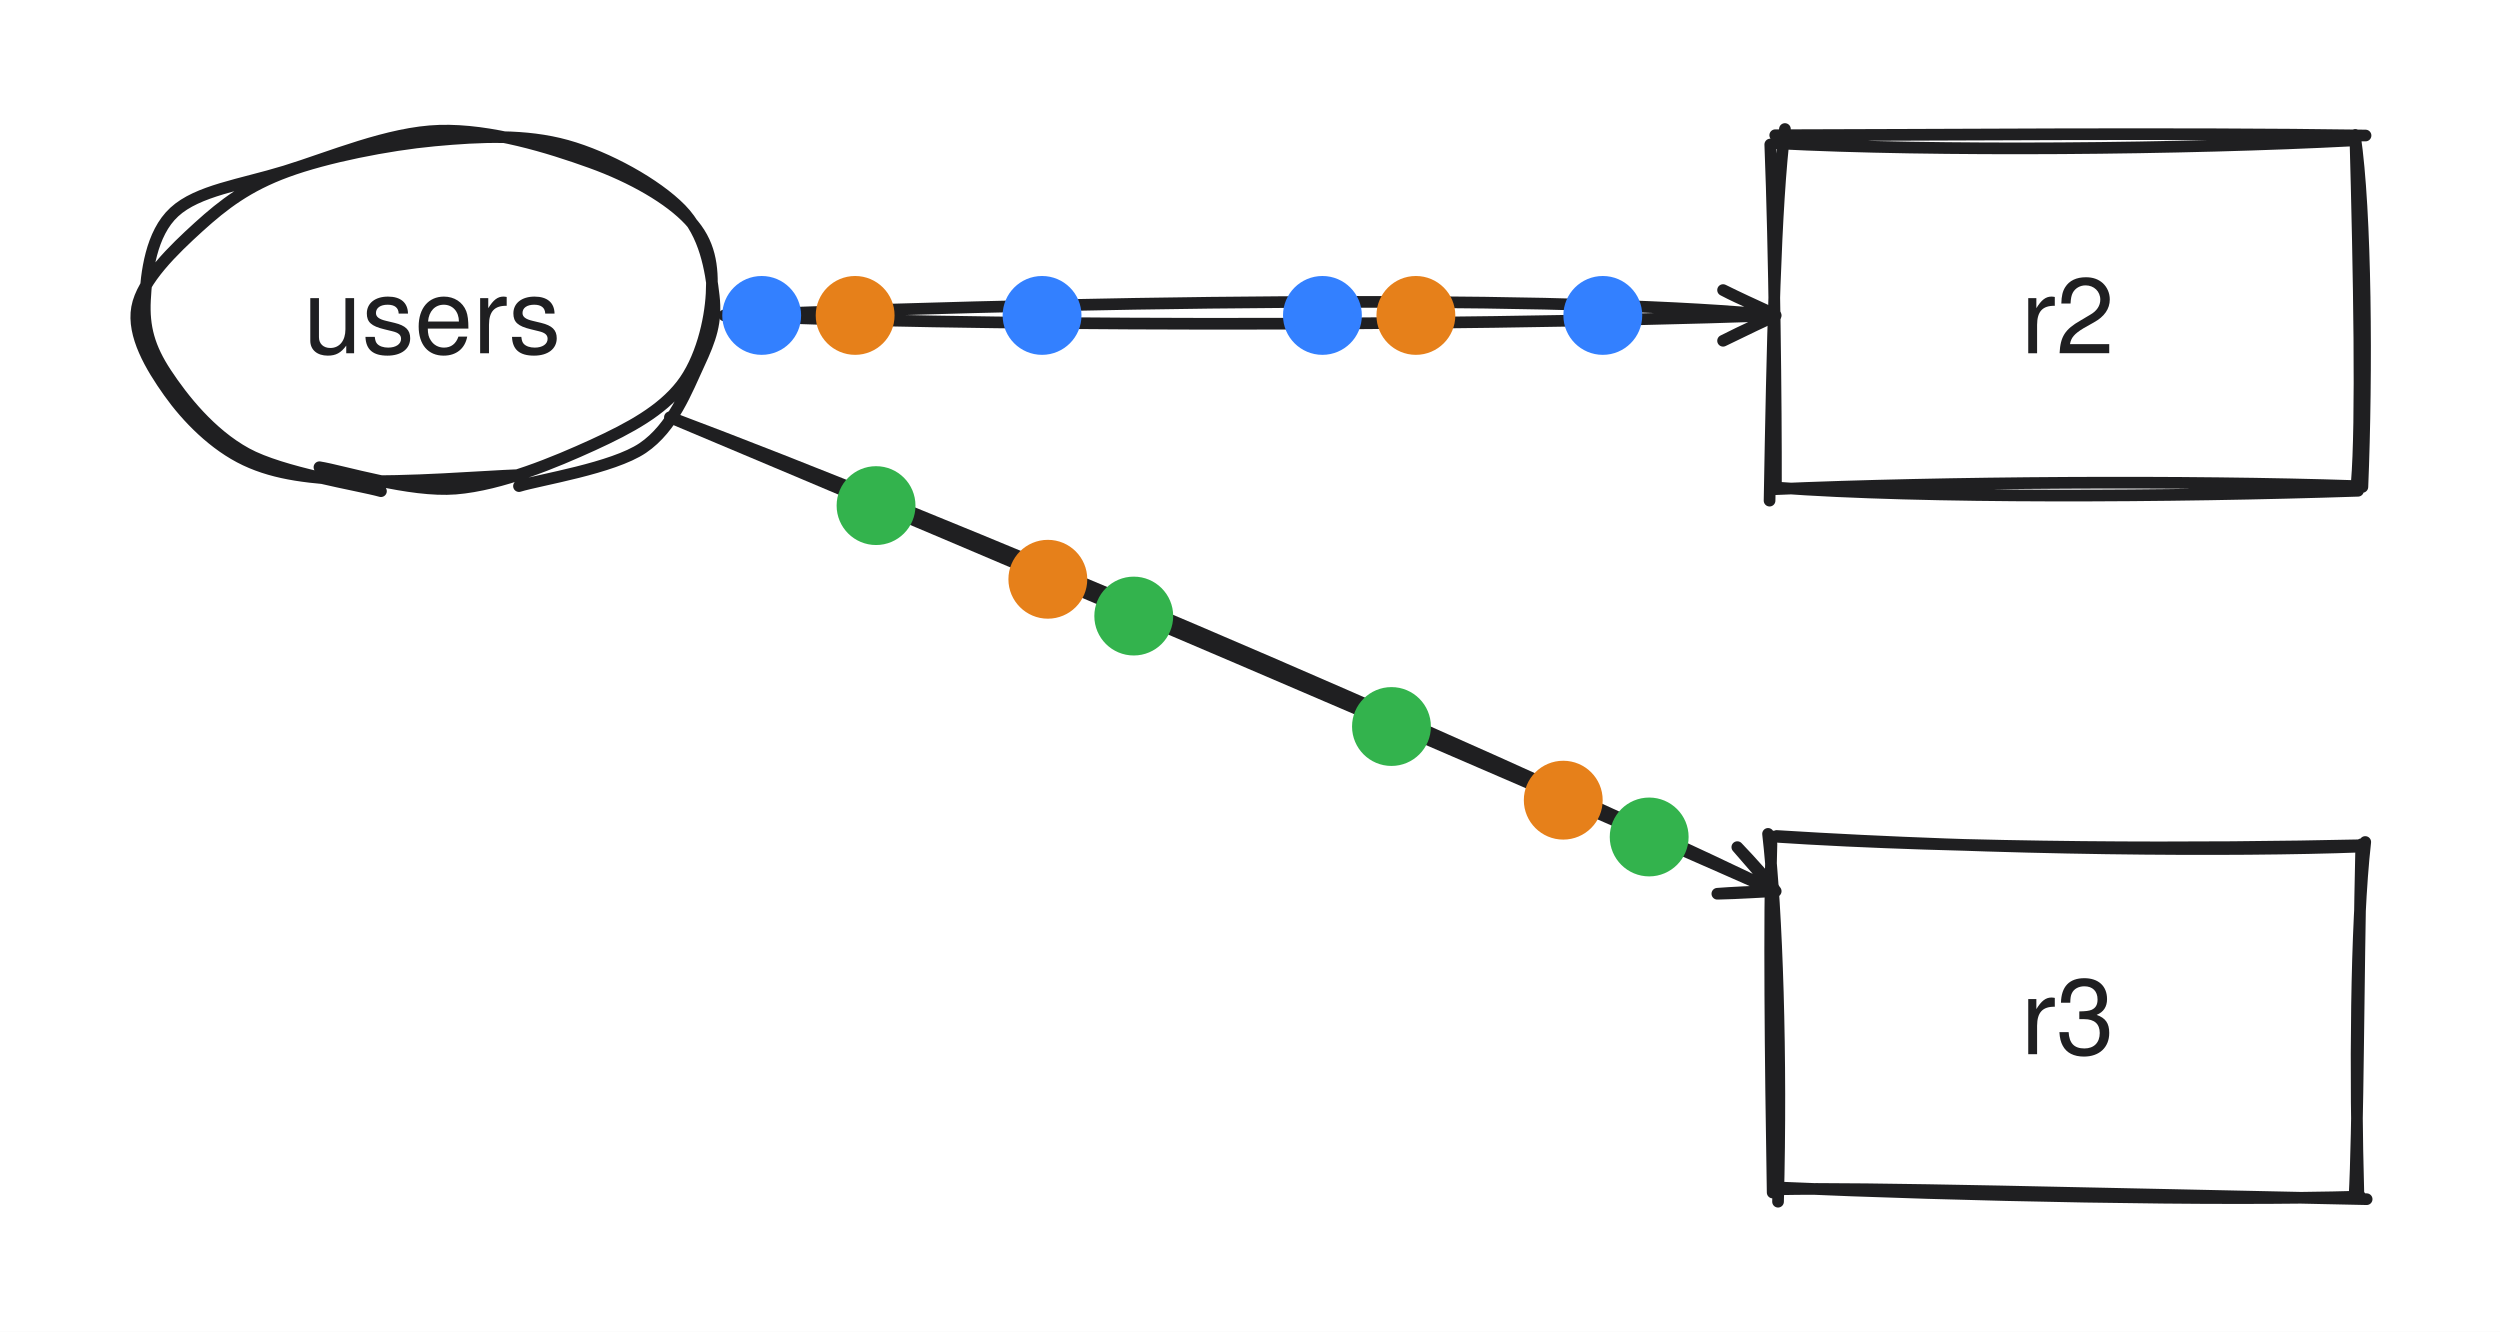
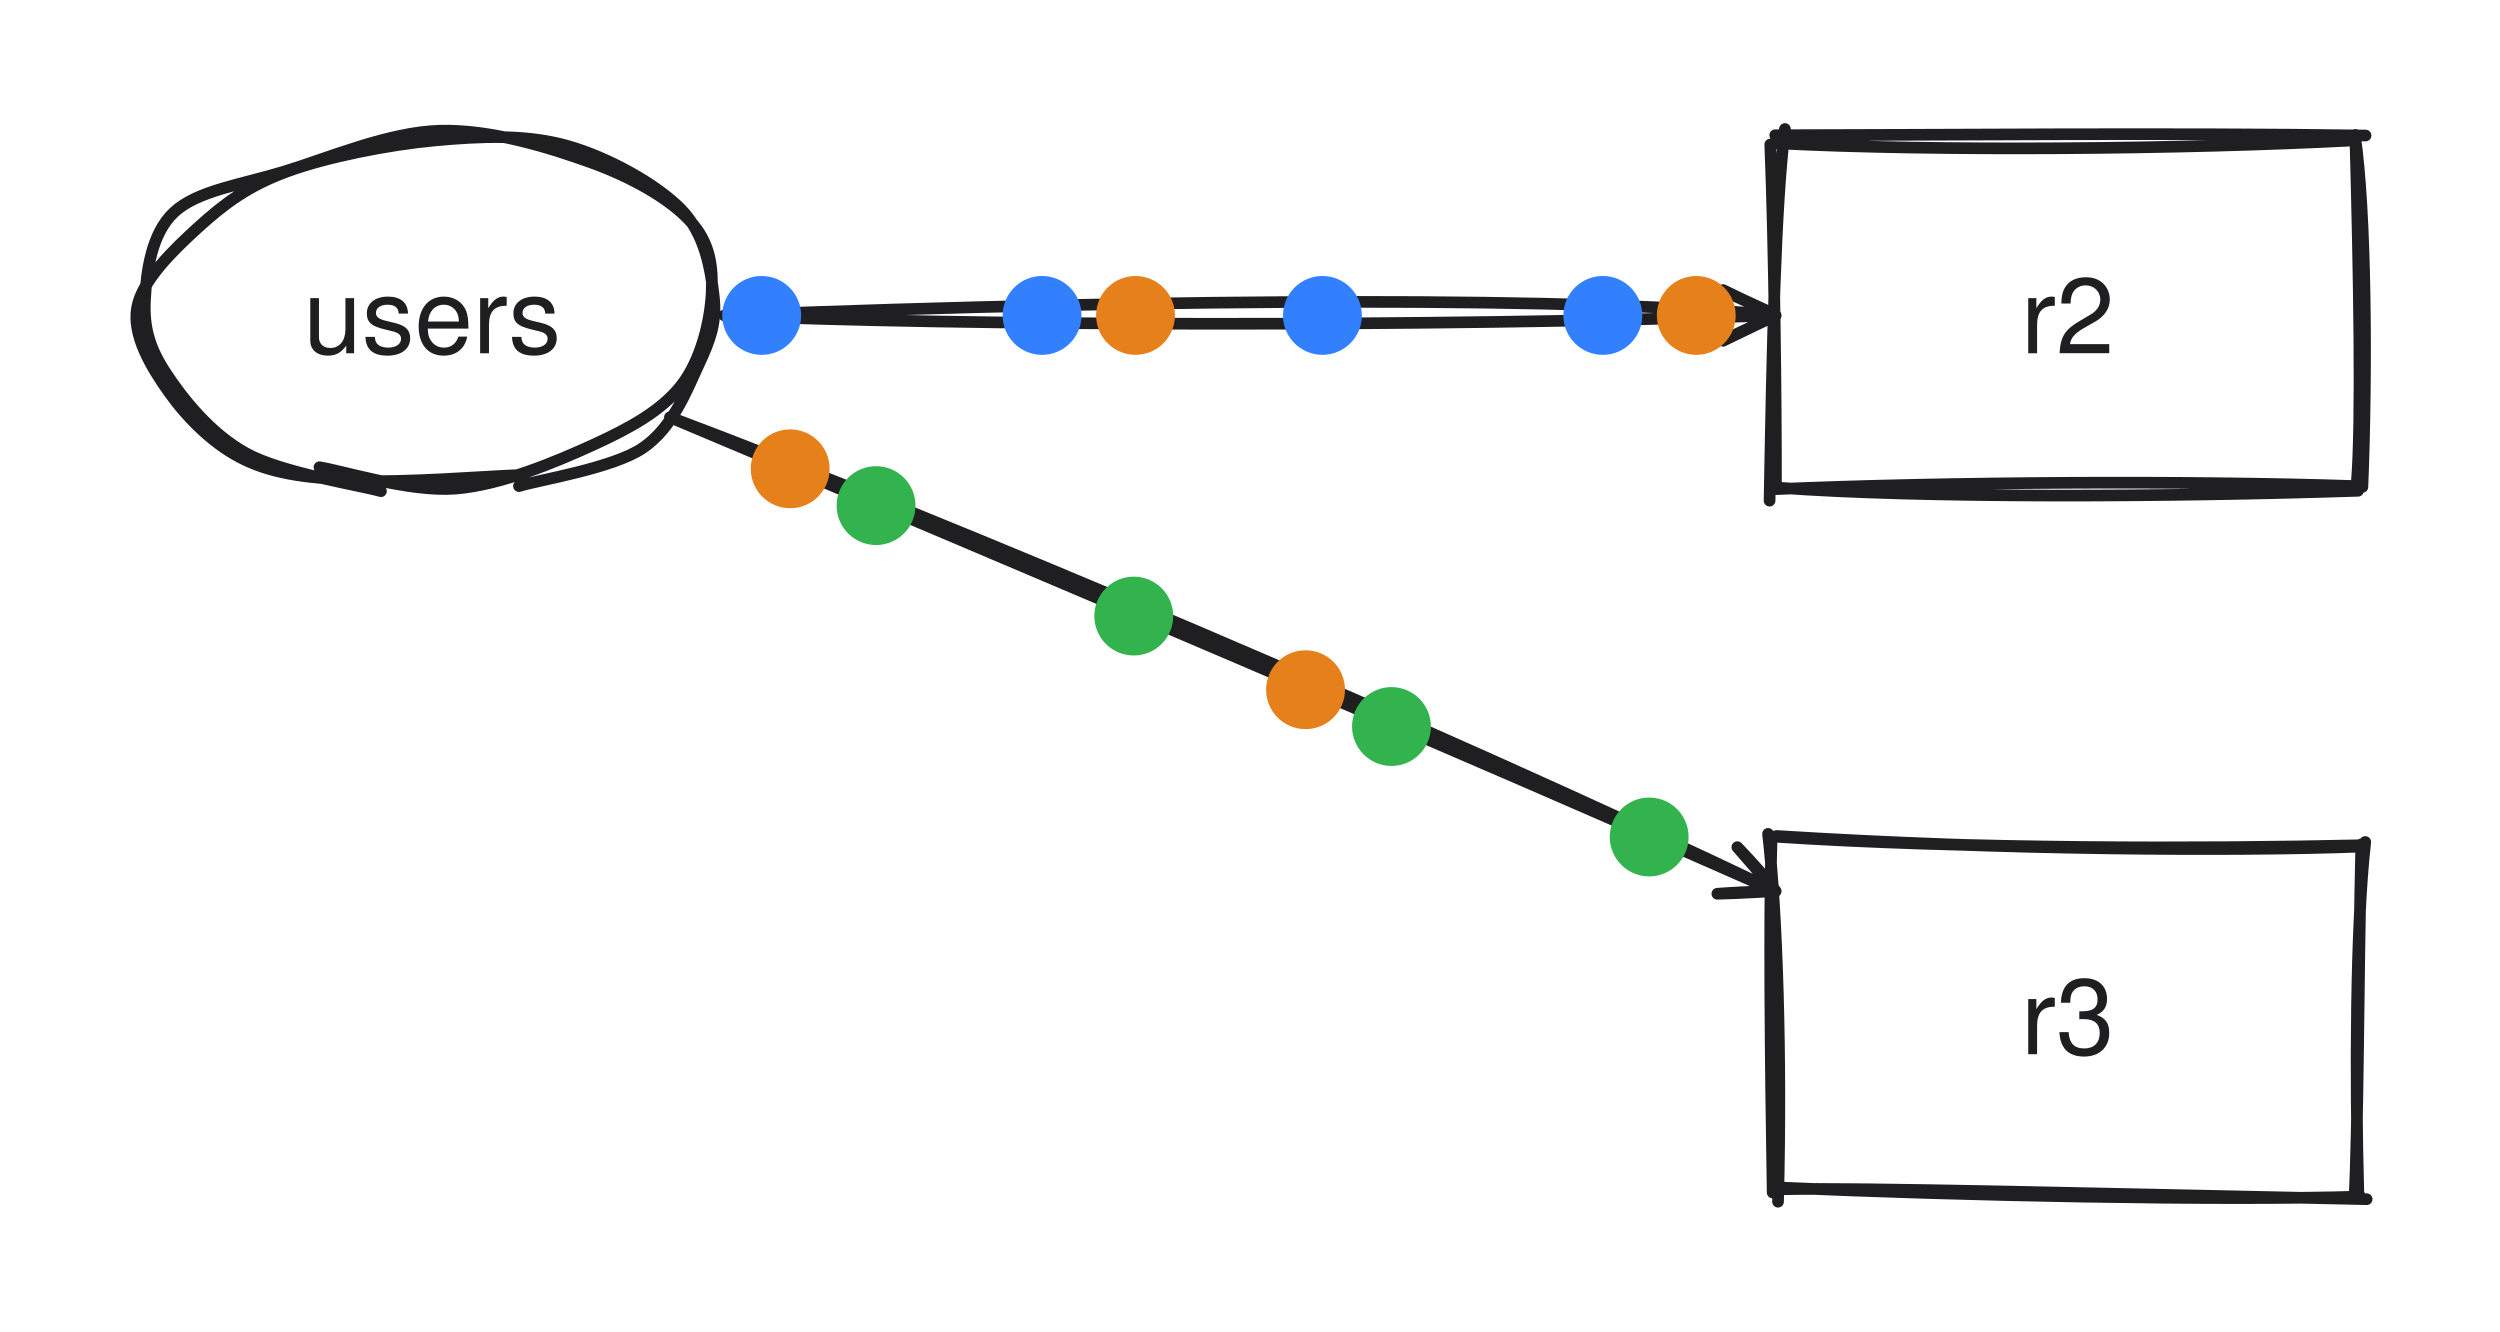
<svg xmlns="http://www.w3.org/2000/svg" width="428" height="228" viewBox="-4 136 428 228">
  <rect x="-4" y="136" width="428" height="228" fill="#ffffff" />
  <path d="M84.28 217.36 C79.74 217.51 64.74 218.71 57.03 218.27 C49.32 217.84 43.37 217.29 38.02 214.76 C32.67 212.24 28.02 207.49 24.93 203.14 C21.84 198.79 18.62 193.38 19.47 188.67 C20.32 183.95 25.75 178.73 30.03 174.84 C34.31 170.96 38.42 167.82 45.14 165.36 C51.87 162.89 62.39 160.79 70.37 160.05 C78.35 159.31 85.98 158.98 93.02 160.94 C100.05 162.9 108.38 167.53 112.58 171.82 C116.77 176.11 117.68 182.25 118.19 186.68 C118.7 191.11 117.66 194.04 115.64 198.37 C113.62 202.71 111.18 209.22 106.04 212.7 C100.91 216.17 88.38 218.13 84.85 219.22 M61.22 220.09 C57.38 219.01 44.3 217 38.17 213.63 C32.03 210.27 27.31 204.29 24.42 199.91 C21.53 195.53 20.58 191.97 20.82 187.36 C21.06 182.76 21.84 175.97 25.84 172.3 C29.83 168.62 37.22 167.65 44.79 165.33 C52.36 163.01 62.53 158.63 71.25 158.38 C79.97 158.12 89.98 161.22 97.12 163.79 C104.26 166.36 110.64 170.03 114.09 173.77 C117.55 177.51 118.07 181.55 117.83 186.25 C117.59 190.95 116.02 197.65 112.64 201.97 C109.25 206.3 103.95 209.23 97.51 212.18 C91.07 215.12 81.81 219.01 74 219.65 C66.2 220.28 54.58 216.6 50.69 215.99" fill="none" stroke="#1f1f21" stroke-width="2" stroke-linecap="round" stroke-linejoin="round" />
  <text x="70" font-family="Helvetica Neue, Helvetica, Arial, sans-serif" font-size="18" fill="#1f1f21" text-anchor="middle">
    <tspan x="70" y="196.48">users</tspan>
  </text>
  <path d="M300.09 160.53 C327.18 161.94 370.14 161.55 398.89 160.04 M299.92 159.15 C325.29 159.13 368.85 158.72 400.98 159.2 M399.23 159.09 C399.88 182.84 400.34 208.43 399.48 218.67 M399.15 159.16 C401.09 172.17 401.24 199.9 400.44 219.36 M399.27 219.22 C370.85 218.27 328.8 218.49 299.6 219.76 M399.69 220.02 C367.91 221.07 325.12 221.34 300.25 219.48 M298.95 221.71 C299.42 195.25 299.93 171.15 301.58 158.09 M300.04 219.07 C300.07 205.59 299.79 178.98 299.07 160.74" fill="none" stroke="#1f1f21" stroke-width="2" stroke-linecap="round" stroke-linejoin="round" />
  <text x="350" font-family="Helvetica Neue, Helvetica, Arial, sans-serif" font-size="18" fill="#1f1f21" text-anchor="middle">
    <tspan x="350" y="196.48">r2</tspan>
  </text>
  <path d="M300.17 279.12 C338.63 281.54 378.86 281.74 400.06 280.94 M299.24 279.2 C332.64 281.41 374.3 281.29 400.01 280.71 M400.25 280.55 C399.7 304.65 399.72 329.59 399.09 341.01 M400.93 280.15 C399.31 294.46 399.19 320.46 399.76 340.73 M401.17 341.3 C353.47 340.31 314.38 339.3 300.87 339.6 M400.1 340.86 C375.96 341.58 331.63 340.69 300.95 339.32 M300.4 341.73 C301.06 316.94 300.2 291.78 298.69 278.76 M299.48 340.16 C299.09 317.34 298.87 292.67 299.27 280.51" fill="none" stroke="#1f1f21" stroke-width="2" stroke-linecap="round" stroke-linejoin="round" />
  <text x="350" font-family="Helvetica Neue, Helvetica, Arial, sans-serif" font-size="18" fill="#1f1f21" text-anchor="middle">
    <tspan x="350" y="316.48">r3</tspan>
  </text>
  <path d="M120 190 C158.18 191.75 239.73 192.06 300 190 M120 190 C198.05 186.95 269.29 186.86 300 190 M290.99 185.66 C293.97 187.25 297.87 188.76 300 190 M290.99 185.66 C293.38 186.87 297.32 188.63 300 190 M290.99 194.34 C294.53 192.53 298.14 190.97 300 190 M290.99 194.34 C294.53 192.61 298.22 190.86 300 190" fill="none" stroke="#1f1f21" stroke-width="2" stroke-linecap="round" stroke-linejoin="round" />
  <path d="M110.69 207.44 C157.46 225.02 241.23 260.44 300 288.57 M110.69 207.44 C168.55 231.74 249.02 265.97 300 288.57 M293.43 281.03 C295.88 283.59 298.76 286.79 300 288.57 M293.43 281.03 C295.11 282.99 297.96 286.24 300 288.57 M290.01 289.01 C292.12 288.85 296.35 288.61 300 288.57 M290.01 289.01 C293.72 288.94 297.84 288.64 300 288.57" fill="none" stroke="#1f1f21" stroke-width="2" stroke-linecap="round" stroke-linejoin="round" />
-   <path d="M244.4 190 C244.4 193.31 241.71 196 238.4 196 C235.09 196 232.4 193.31 232.4 190 C232.4 186.69 235.09 184 238.4 184 C241.71 184 244.4 186.69 244.4 190 Z" fill="#e6801a" stroke="none" />
-   <path d="M244.4 190 C244.4 193.31 241.71 196 238.4 196 C235.09 196 232.4 193.31 232.4 190 C232.4 186.69 235.09 184 238.4 184 C241.71 184 244.4 186.69 244.4 190 Z" fill="none" stroke="#e6801a" stroke-width="1.5" stroke-linecap="round" stroke-linejoin="round" />
-   <path d="M148.4 190 C148.4 193.31 145.71 196 142.4 196 C139.09 196 136.4 193.31 136.4 190 C136.4 186.69 139.09 184 142.4 184 C145.71 184 148.4 186.69 148.4 190 Z" fill="#e6801a" stroke="none" />
-   <path d="M148.4 190 C148.4 193.31 145.71 196 142.4 196 C139.09 196 136.4 193.31 136.4 190 C136.4 186.69 139.09 184 142.4 184 C145.71 184 148.4 186.69 148.4 190 Z" fill="none" stroke="#e6801a" stroke-width="1.5" stroke-linecap="round" stroke-linejoin="round" />
-   <path d="M269.63 272.99 C269.63 276.3 266.95 278.99 263.63 278.99 C260.32 278.99 257.63 276.3 257.63 272.99 C257.63 269.67 260.32 266.99 263.63 266.99 C266.95 266.99 269.63 269.67 269.63 272.99 Z" fill="#e6801a" stroke="none" />
-   <path d="M269.63 272.99 C269.63 276.3 266.95 278.99 263.63 278.99 C260.32 278.99 257.63 276.3 257.63 272.99 C257.63 269.67 260.32 266.99 263.63 266.99 C266.95 266.99 269.63 269.67 269.63 272.99 Z" fill="none" stroke="#e6801a" stroke-width="1.5" stroke-linecap="round" stroke-linejoin="round" />
-   <path d="M181.39 235.17 C181.39 238.48 178.71 241.17 175.39 241.17 C172.08 241.17 169.39 238.48 169.39 235.17 C169.39 231.86 172.08 229.17 175.39 229.17 C178.71 229.17 181.39 231.86 181.39 235.17 Z" fill="#e6801a" stroke="none" />
-   <path d="M181.39 235.17 C181.39 238.48 178.71 241.17 175.39 241.17 C172.08 241.17 169.39 238.48 169.39 235.17 C169.39 231.86 172.08 229.17 175.39 229.17 C178.71 229.17 181.39 231.86 181.39 235.17 Z" fill="none" stroke="#e6801a" stroke-width="1.5" stroke-linecap="round" stroke-linejoin="round" />
+   <path d="M292.4 190 C292.4 193.31 289.71 196 286.4 196 C283.09 196 280.4 193.31 280.4 190 C280.4 186.69 283.09 184 286.4 184 C289.71 184 292.4 186.69 292.4 190 Z" fill="#e6801a" stroke="none" />
+   <path d="M292.4 190 C292.4 193.31 289.71 196 286.4 196 C283.09 196 280.4 193.31 280.4 190 C280.4 186.69 283.09 184 286.4 184 C289.71 184 292.4 186.69 292.4 190 Z" fill="none" stroke="#e6801a" stroke-width="1.5" stroke-linecap="round" stroke-linejoin="round" />
+   <path d="M196.4 190 C196.4 193.31 193.71 196 190.4 196 C187.09 196 184.4 193.31 184.4 190 C184.4 186.69 187.09 184 190.4 184 C193.71 184 196.4 186.69 196.4 190 Z" fill="#e6801a" stroke="none" />
+   <path d="M196.4 190 C196.4 193.31 193.71 196 190.4 196 C187.09 196 184.4 193.31 184.4 190 C184.4 186.69 187.09 184 190.4 184 C193.71 184 196.4 186.69 196.4 190 Z" fill="none" stroke="#e6801a" stroke-width="1.5" stroke-linecap="round" stroke-linejoin="round" />
+   <path d="M225.51 254.08 C225.51 257.39 222.83 260.08 219.51 260.08 C216.2 260.08 213.51 257.39 213.51 254.08 C213.51 250.76 216.2 248.08 219.51 248.08 C222.83 248.08 225.51 250.76 225.51 254.08 Z" fill="#e6801a" stroke="none" />
+   <path d="M225.51 254.08 C225.51 257.39 222.83 260.08 219.51 260.08 C216.2 260.08 213.51 257.39 213.51 254.08 C213.51 250.76 216.2 248.08 219.51 248.08 C222.83 248.08 225.51 250.76 225.51 254.08 Z" fill="none" stroke="#e6801a" stroke-width="1.5" stroke-linecap="round" stroke-linejoin="round" />
+   <path d="M137.28 216.26 C137.28 219.57 134.59 222.26 131.28 222.26 C127.96 222.26 125.28 219.57 125.28 216.26 C125.28 212.95 127.96 210.26 131.28 210.26 C134.59 210.26 137.28 212.95 137.28 216.26 Z" fill="#e6801a" stroke="none" />
+   <path d="M137.28 216.26 C137.28 219.57 134.59 222.26 131.28 222.26 C127.96 222.26 125.28 219.57 125.28 216.26 C125.28 212.95 127.96 210.26 131.28 210.26 C134.59 210.26 137.28 212.95 137.28 216.26 Z" fill="none" stroke="#e6801a" stroke-width="1.5" stroke-linecap="round" stroke-linejoin="round" />
  <path d="M276.4 190 C276.4 193.31 273.71 196 270.4 196 C267.09 196 264.4 193.31 264.4 190 C264.4 186.69 267.09 184 270.4 184 C273.71 184 276.4 186.69 276.4 190 Z" fill="#3380ff" stroke="none" />
  <path d="M276.4 190 C276.4 193.31 273.71 196 270.4 196 C267.09 196 264.4 193.31 264.4 190 C264.4 186.69 267.09 184 270.4 184 C273.71 184 276.4 186.69 276.4 190 Z" fill="none" stroke="#3380ff" stroke-width="1.5" stroke-linecap="round" stroke-linejoin="round" />
  <path d="M228.4 190 C228.4 193.31 225.71 196 222.4 196 C219.09 196 216.4 193.31 216.4 190 C216.4 186.69 219.09 184 222.4 184 C225.71 184 228.4 186.69 228.4 190 Z" fill="#3380ff" stroke="none" />
  <path d="M228.4 190 C228.4 193.31 225.71 196 222.4 196 C219.09 196 216.4 193.31 216.4 190 C216.4 186.69 219.09 184 222.4 184 C225.71 184 228.4 186.69 228.4 190 Z" fill="none" stroke="#3380ff" stroke-width="1.5" stroke-linecap="round" stroke-linejoin="round" />
  <path d="M180.4 190 C180.4 193.31 177.71 196 174.4 196 C171.09 196 168.4 193.31 168.4 190 C168.4 186.69 171.09 184 174.4 184 C177.71 184 180.4 186.69 180.4 190 Z" fill="#3380ff" stroke="none" />
  <path d="M180.4 190 C180.4 193.31 177.71 196 174.4 196 C171.09 196 168.4 193.31 168.4 190 C168.4 186.69 171.09 184 174.4 184 C177.71 184 180.4 186.69 180.4 190 Z" fill="none" stroke="#3380ff" stroke-width="1.5" stroke-linecap="round" stroke-linejoin="round" />
  <path d="M132.4 190 C132.4 193.31 129.71 196 126.4 196 C123.09 196 120.4 193.31 120.4 190 C120.4 186.69 123.09 184 126.4 184 C129.71 184 132.4 186.69 132.4 190 Z" fill="#3380ff" stroke="none" />
  <path d="M132.4 190 C132.4 193.31 129.71 196 126.4 196 C123.09 196 120.4 193.31 120.4 190 C120.4 186.69 123.09 184 126.4 184 C129.71 184 132.4 186.69 132.4 190 Z" fill="none" stroke="#3380ff" stroke-width="1.5" stroke-linecap="round" stroke-linejoin="round" />
  <path d="M284.34 279.29 C284.34 282.6 281.65 285.29 278.34 285.29 C275.03 285.29 272.34 282.6 272.34 279.29 C272.34 275.97 275.03 273.29 278.34 273.29 C281.65 273.29 284.34 275.97 284.34 279.29 Z" fill="#33b34d" stroke="none" />
  <path d="M284.34 279.29 C284.34 282.6 281.65 285.29 278.34 285.29 C275.03 285.29 272.34 282.6 272.34 279.29 C272.34 275.97 275.03 273.29 278.34 273.29 C281.65 273.29 284.34 275.97 284.34 279.29 Z" fill="none" stroke="#33b34d" stroke-width="1.5" stroke-linecap="round" stroke-linejoin="round" />
  <path d="M240.22 260.38 C240.22 263.69 237.53 266.38 234.22 266.38 C230.91 266.38 228.22 263.69 228.22 260.38 C228.22 257.07 230.91 254.38 234.22 254.38 C237.53 254.38 240.22 257.07 240.22 260.38 Z" fill="#33b34d" stroke="none" />
  <path d="M240.22 260.38 C240.22 263.69 237.53 266.38 234.22 266.38 C230.91 266.38 228.22 263.69 228.22 260.38 C228.22 257.07 230.91 254.38 234.22 254.38 C237.53 254.38 240.22 257.07 240.22 260.38 Z" fill="none" stroke="#33b34d" stroke-width="1.5" stroke-linecap="round" stroke-linejoin="round" />
  <path d="M196.1 241.47 C196.1 244.79 193.41 247.47 190.1 247.47 C186.79 247.47 184.1 244.79 184.1 241.47 C184.1 238.16 186.79 235.47 190.1 235.47 C193.41 235.47 196.1 238.16 196.1 241.47 Z" fill="#33b34d" stroke="none" />
  <path d="M196.1 241.47 C196.1 244.79 193.41 247.47 190.1 247.47 C186.79 247.47 184.1 244.79 184.1 241.47 C184.1 238.16 186.79 235.47 190.1 235.47 C193.41 235.47 196.1 238.16 196.1 241.47 Z" fill="none" stroke="#33b34d" stroke-width="1.5" stroke-linecap="round" stroke-linejoin="round" />
  <path d="M151.98 222.56 C151.98 225.88 149.3 228.56 145.98 228.56 C142.67 228.56 139.98 225.88 139.98 222.56 C139.98 219.25 142.67 216.56 145.98 216.56 C149.3 216.56 151.98 219.25 151.98 222.56 Z" fill="#33b34d" stroke="none" />
  <path d="M151.98 222.56 C151.98 225.88 149.3 228.56 145.98 228.56 C142.67 228.56 139.98 225.88 139.98 222.56 C139.98 219.25 142.67 216.56 145.98 216.56 C149.3 216.56 151.98 219.25 151.98 222.56 Z" fill="none" stroke="#33b34d" stroke-width="1.5" stroke-linecap="round" stroke-linejoin="round" />
</svg>
